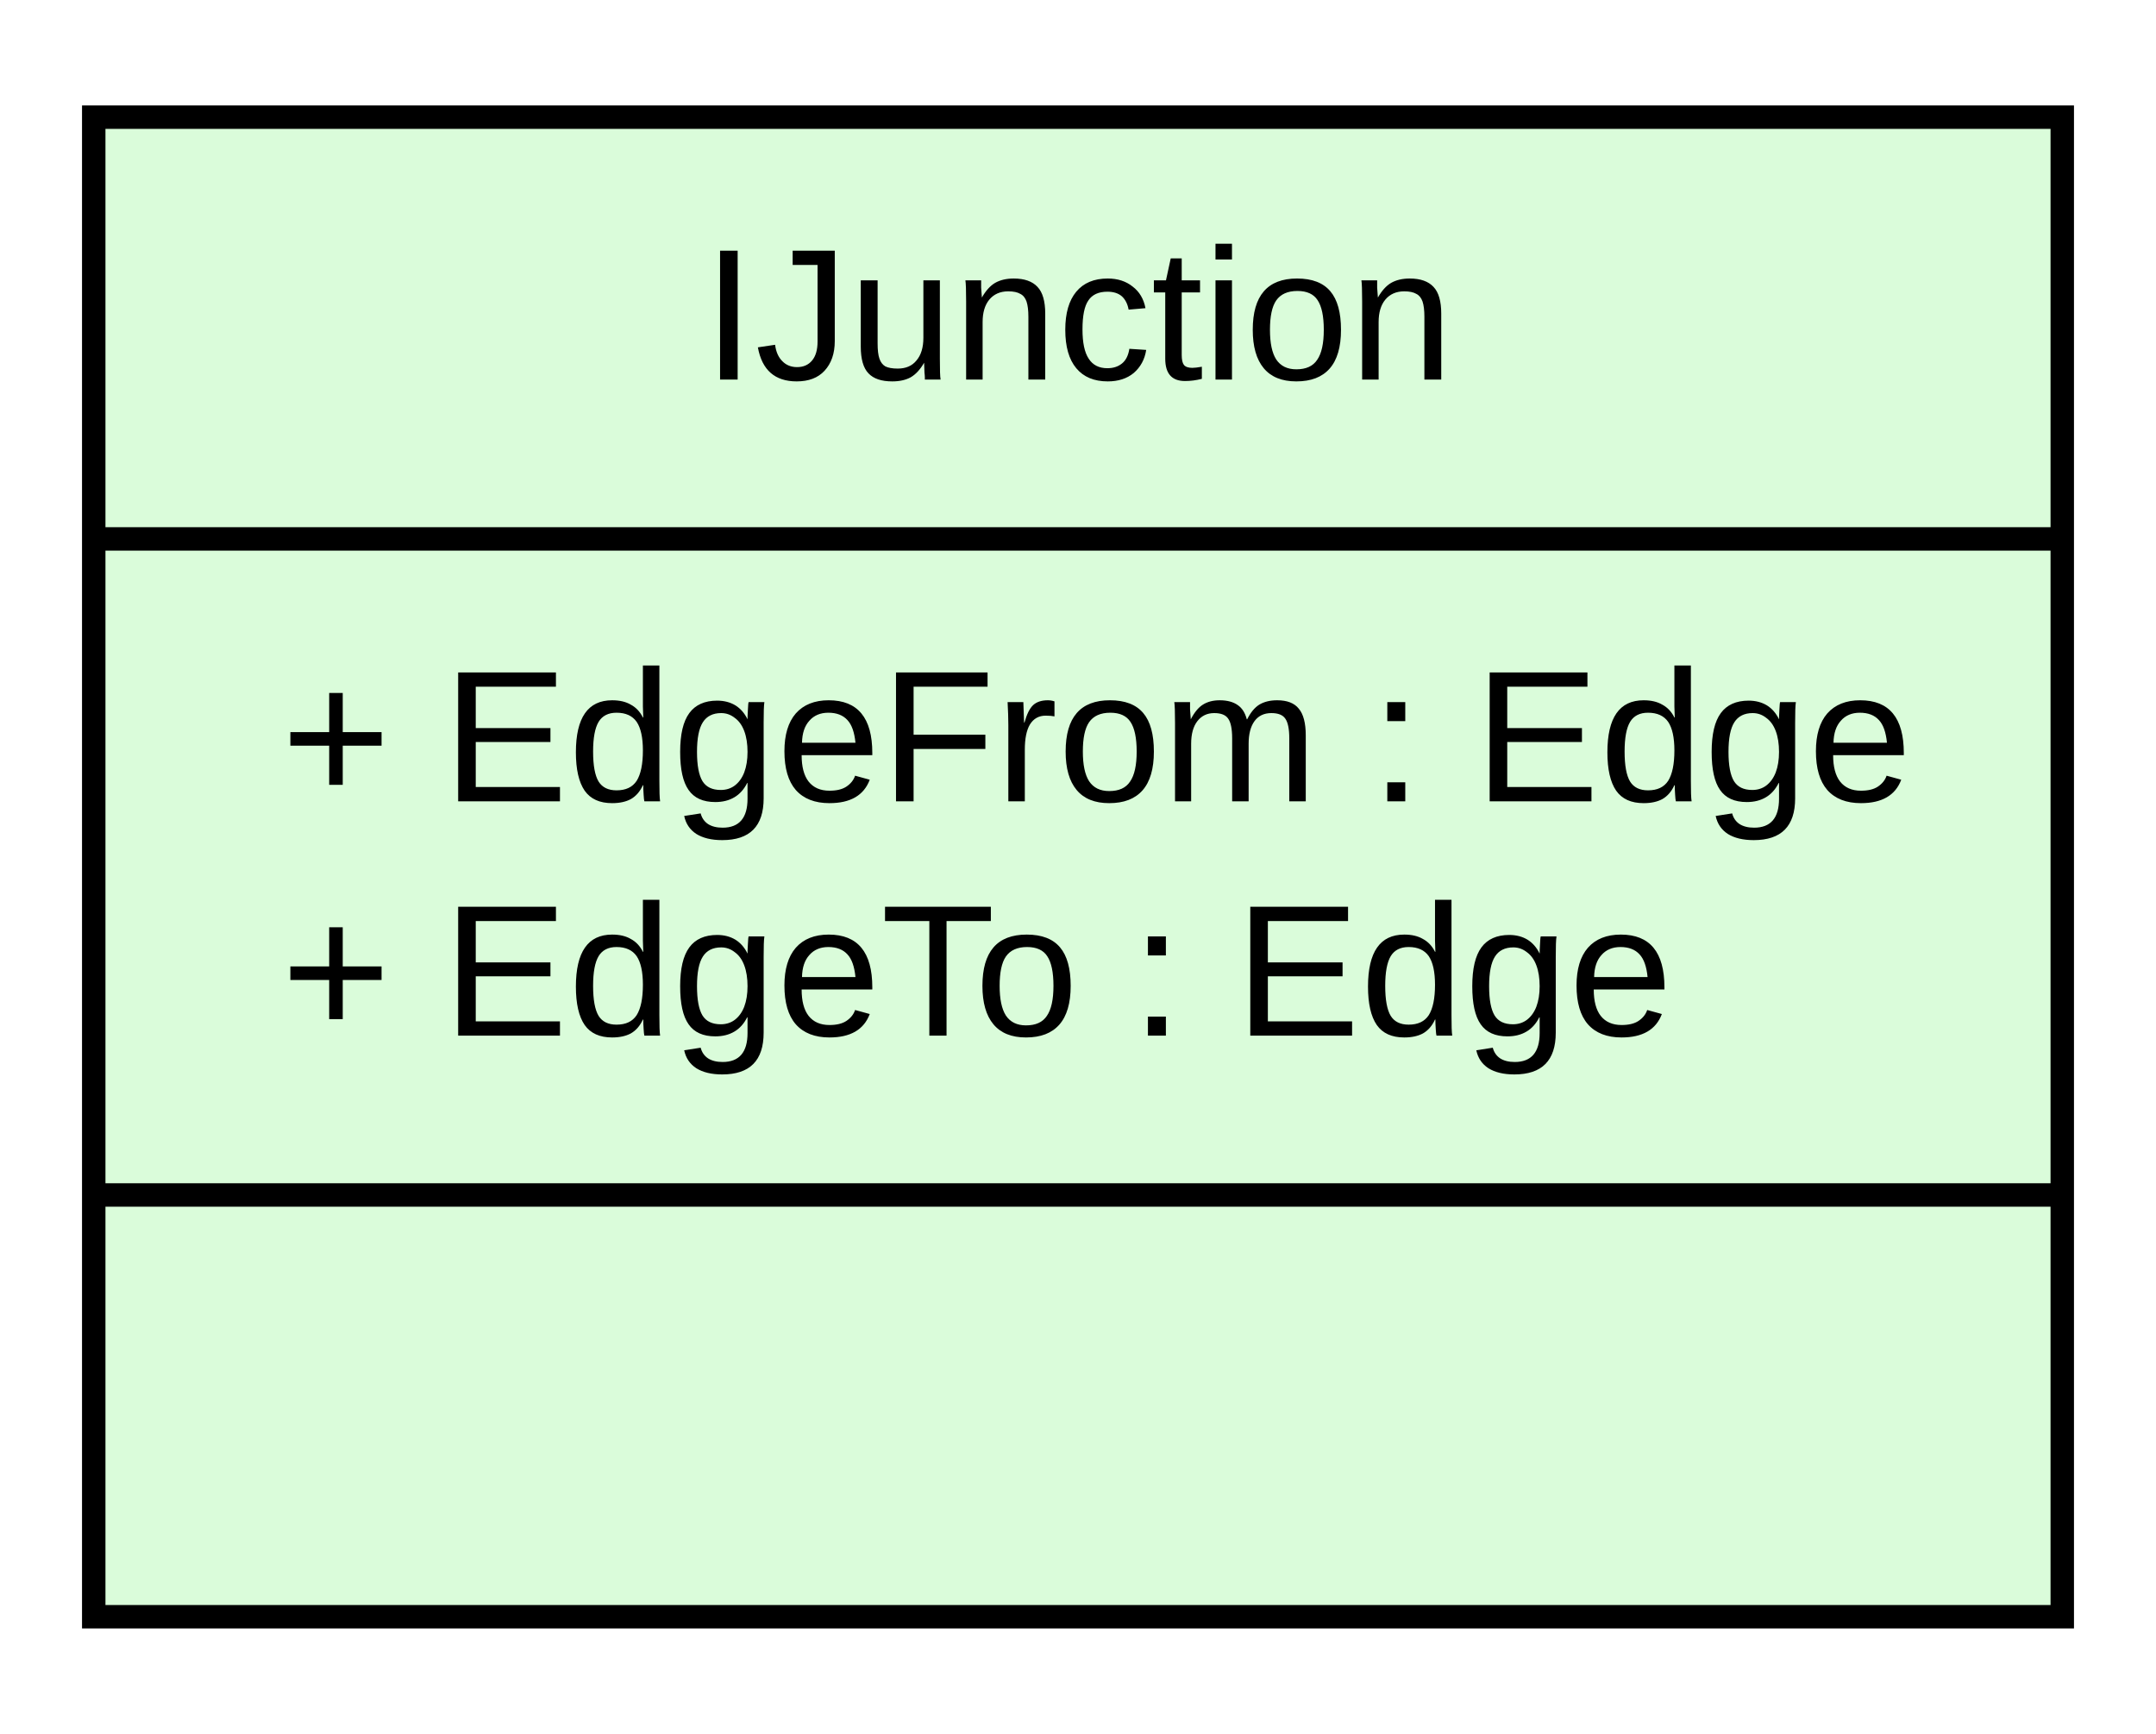
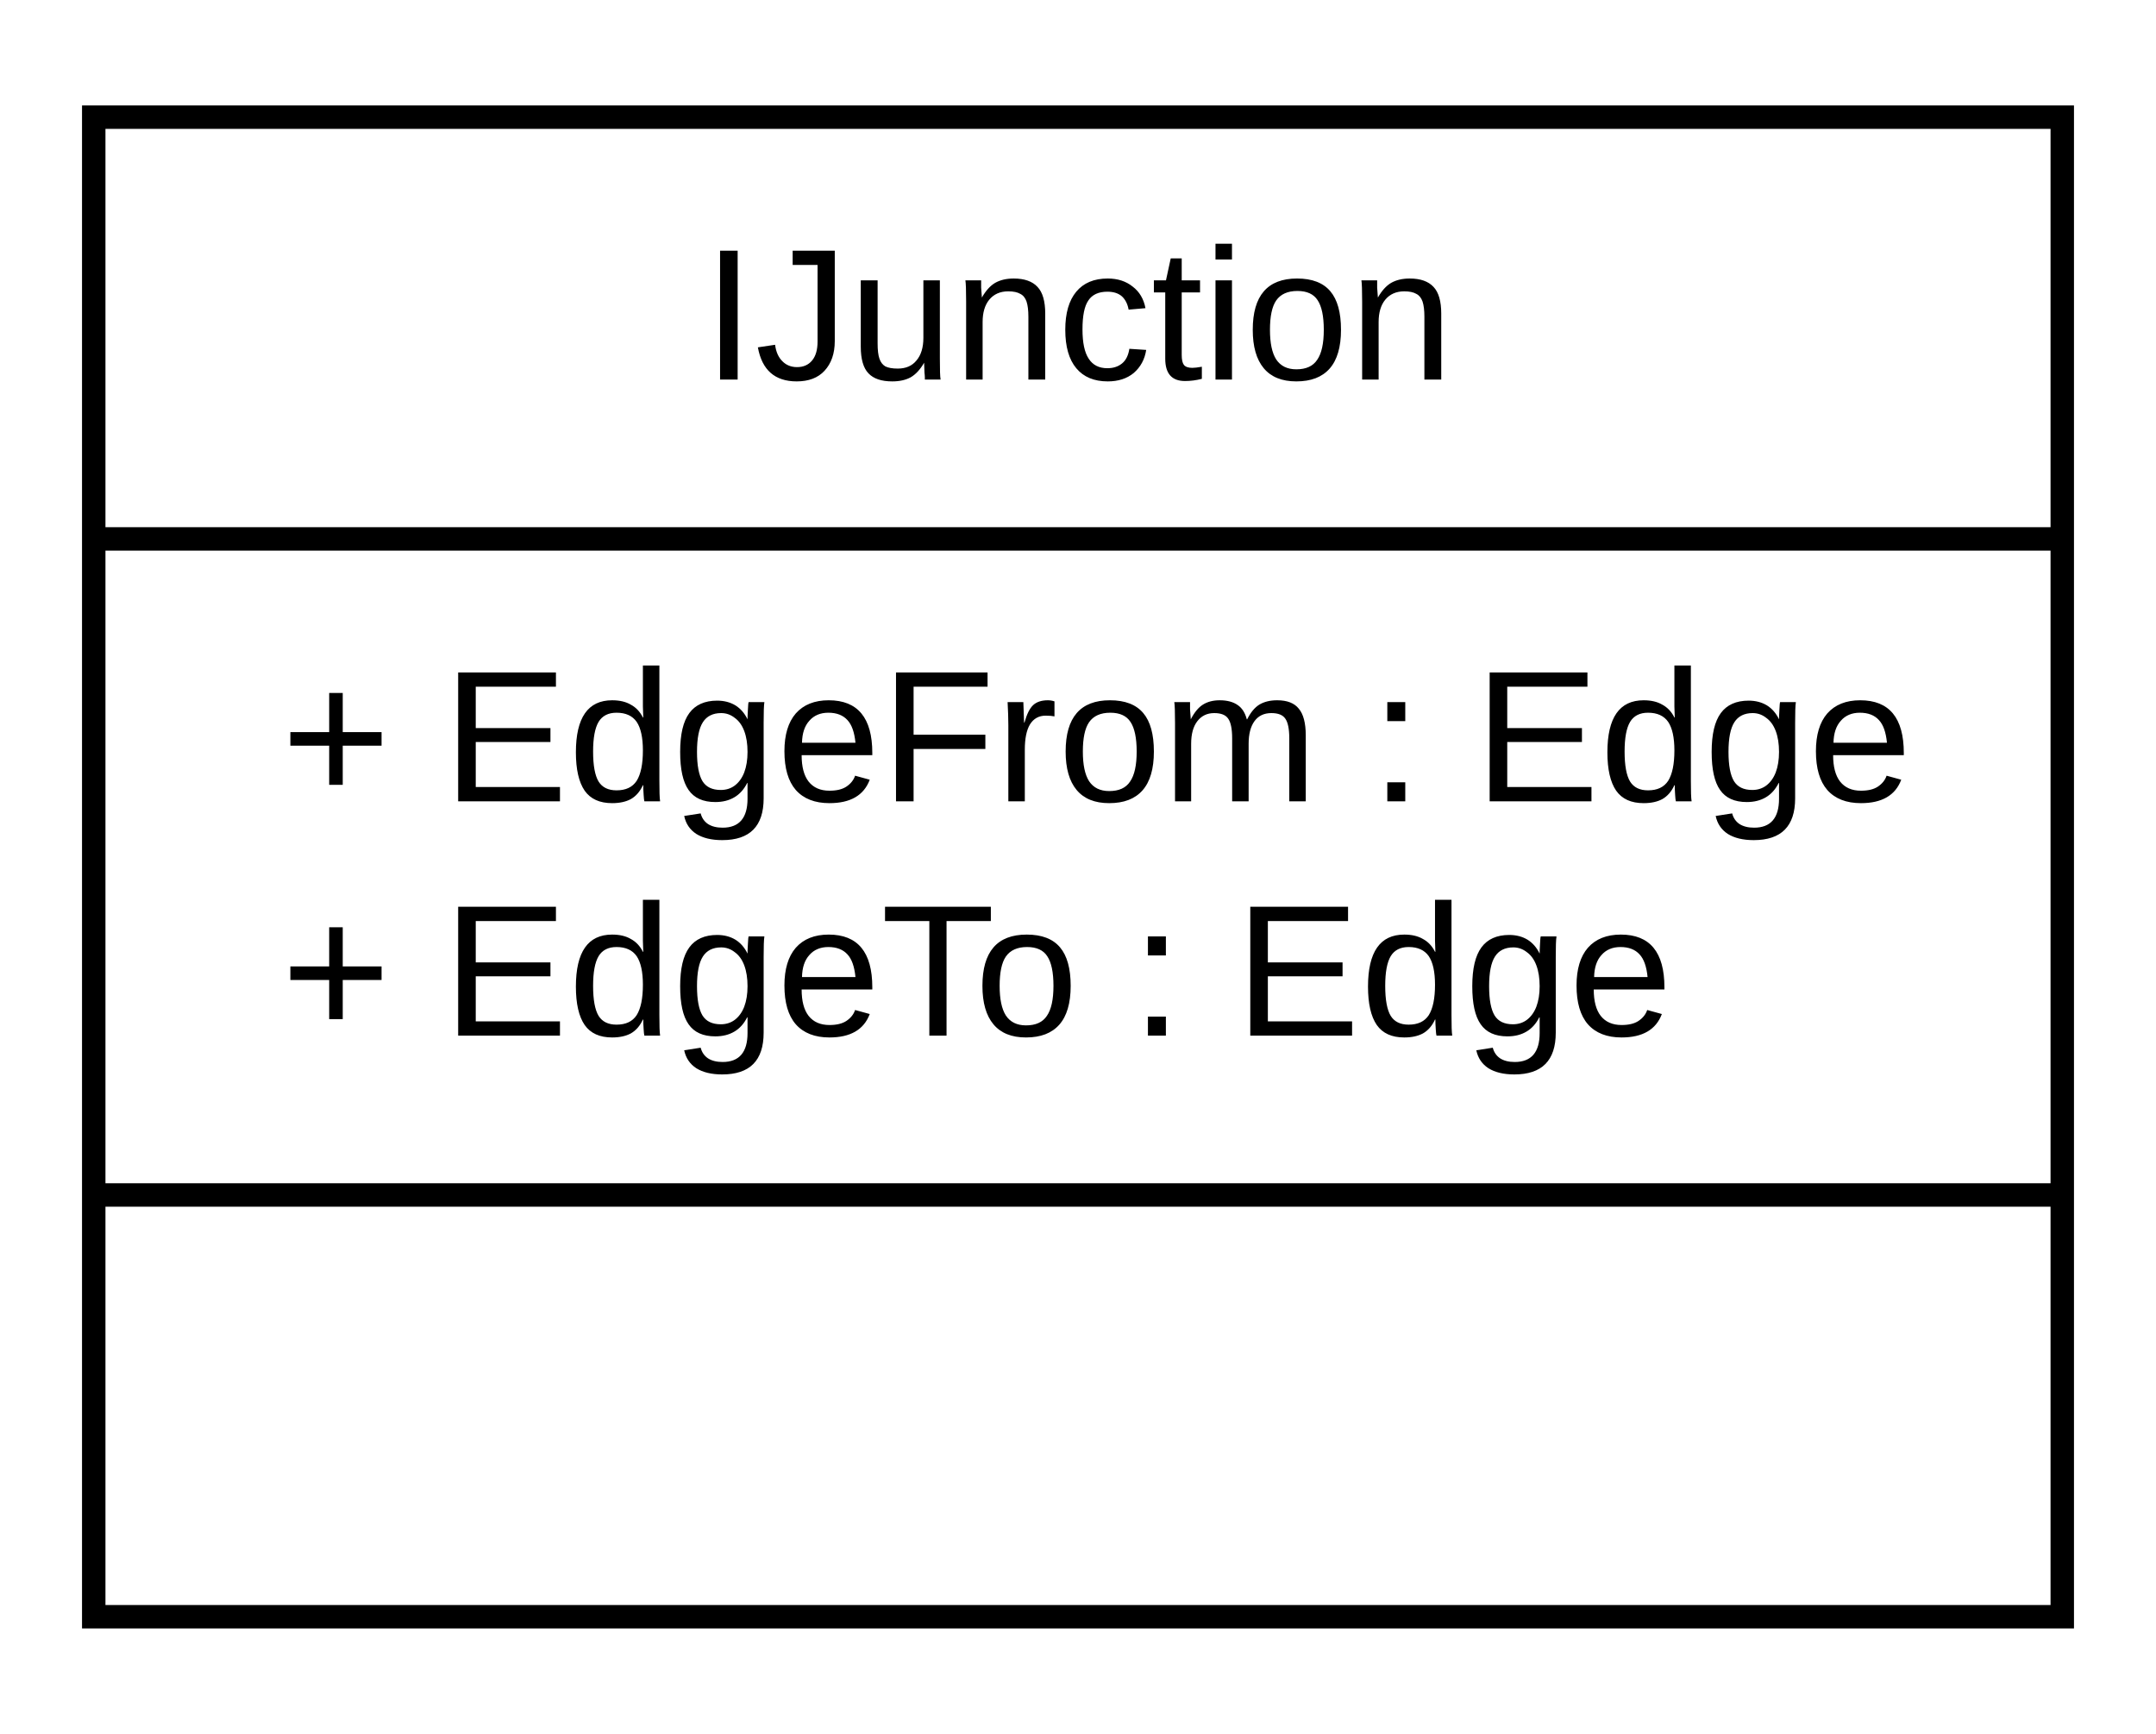
<svg xmlns="http://www.w3.org/2000/svg" width="92pt" height="74pt" viewBox="0.00 0.00 92.00 74.00">
  <g id="graph1" class="graph" transform="scale(1 1) rotate(0) translate(4 70)">
    <polygon fill="white" stroke="white" points="-4,5 -4,-70 89,-70 89,5 -4,5" />
    <g id="node1" class="node">
-       <polygon fill="#dafcda" stroke="black" points="0,-1 0,-65 84,-65 84,-1 0,-1" />
+       <polygon fill="#ffffff" stroke="black" points="0,-1 0,-65 84,-65 84,-1 0,-1" />
      <text text-anchor="middle" x="42" y="-53.8" font-family="Arial" font-size="8.00">IJunction</text>
      <polyline fill="none" stroke="black" points="0,-47 84,-47 " />
      <text text-anchor="start" x="8" y="-35.8" font-family="Arial" font-size="8.00">+ EdgeFrom : Edge</text>
      <text text-anchor="start" x="8" y="-25.8" font-family="Arial" font-size="8.00">+ EdgeTo : Edge</text>
      <polyline fill="none" stroke="black" points="0,-19 84,-19 " />
      <text text-anchor="middle" x="42" y="-7.8" font-family="Arial" font-size="8.00"> </text>
    </g>
  </g>
</svg>
